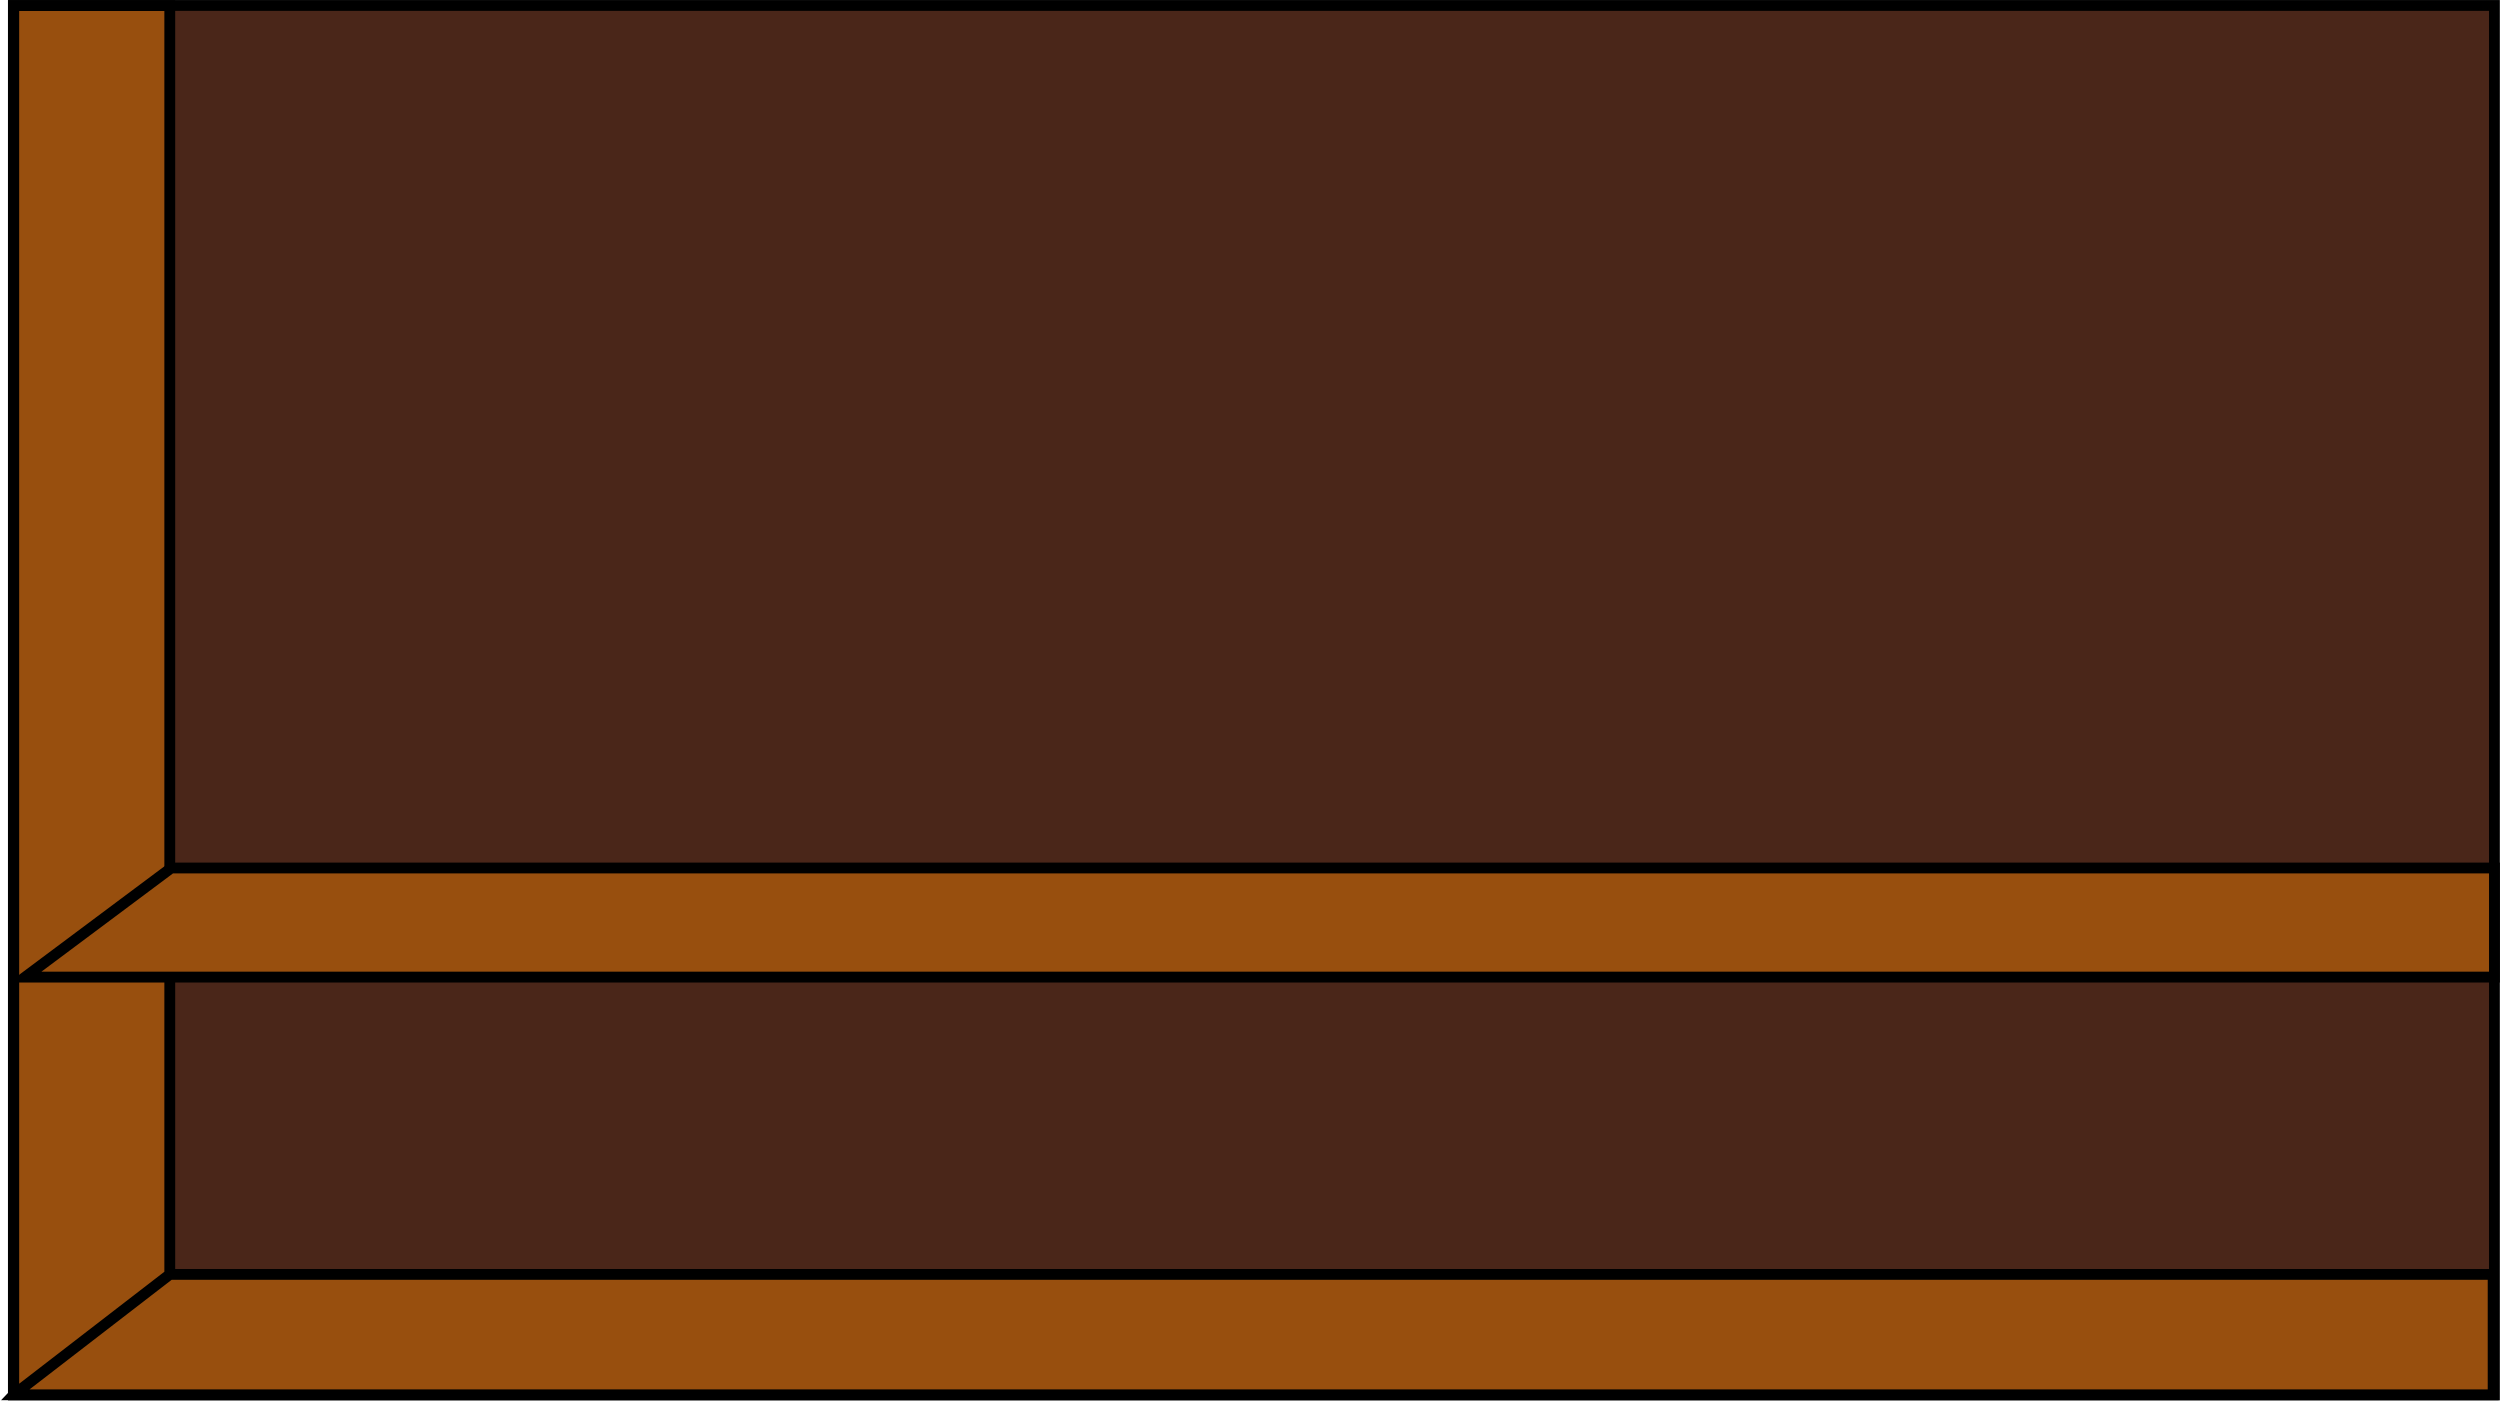
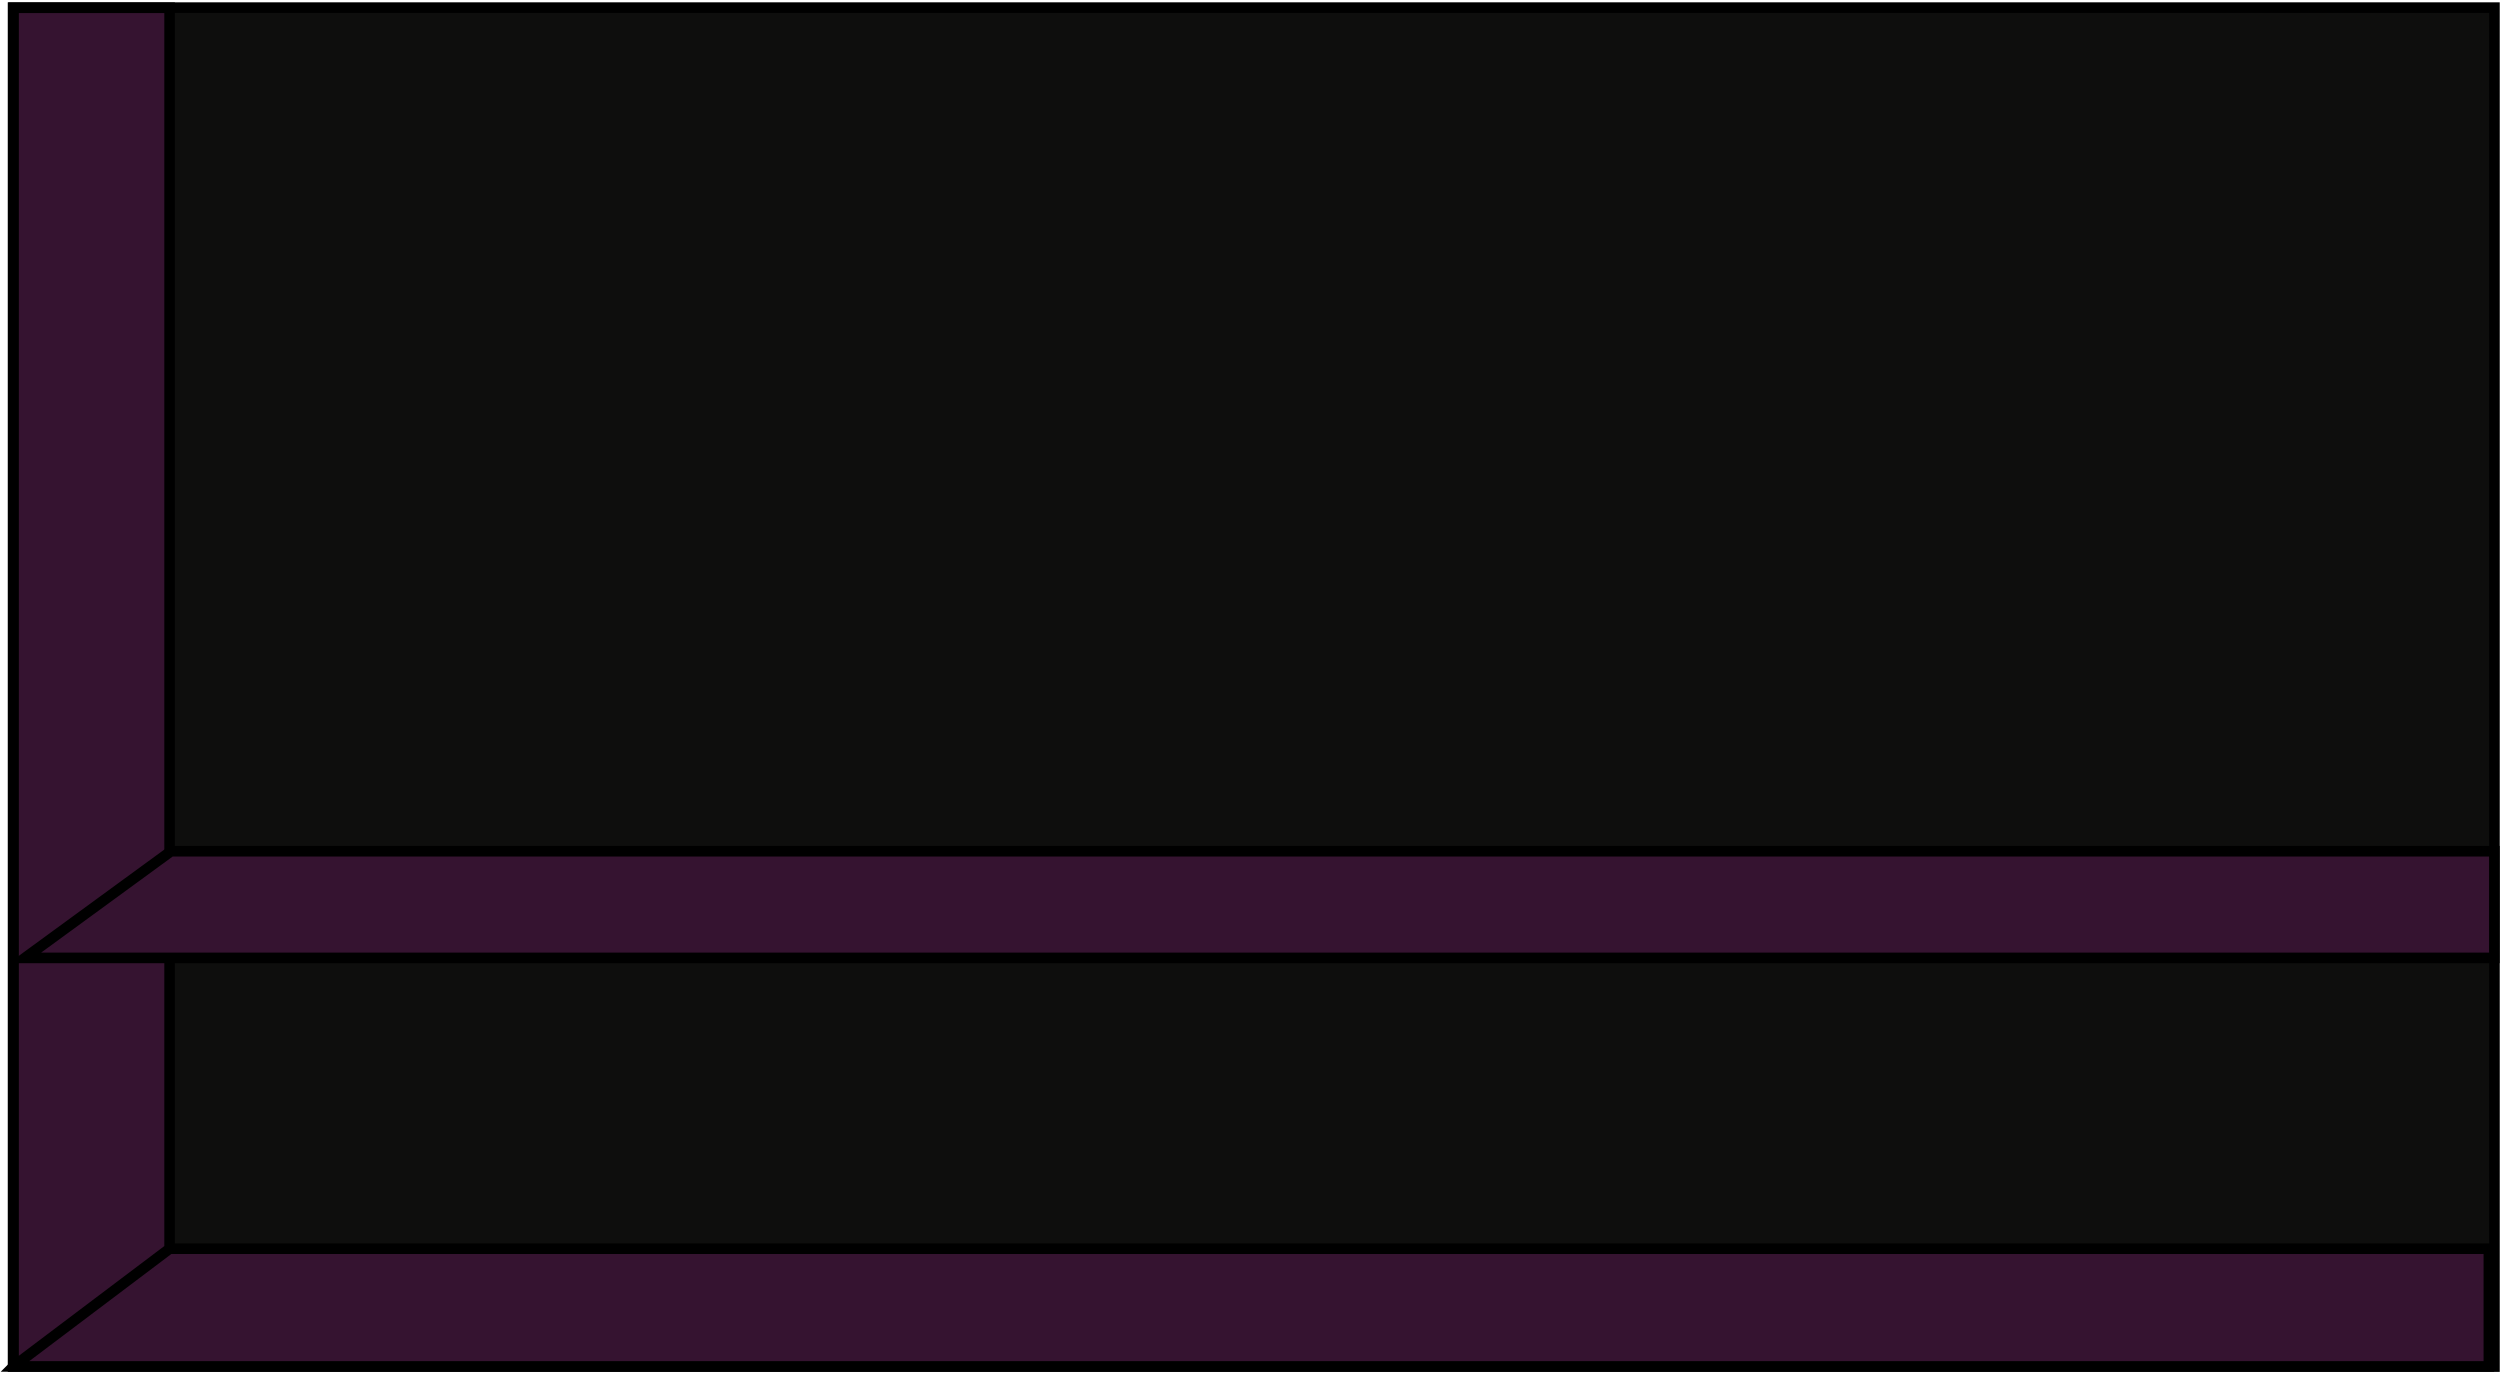
- <svg xmlns="http://www.w3.org/2000/svg" width="923" height="518" viewBox="0 0 923 518" fill="none">
-   <rect x="4.938" y="2.015" width="916" height="513" fill="#4A2619" stroke="black" stroke-width="4" />
-   <path d="M62.682 2.07V470.511H920.469V514.961H5.05L5.08 514.93V2.07H62.682Z" fill="#984F0E" />
-   <path d="M62.682 470.511V2.07H5.08V514.93M62.682 470.511L5.08 514.93M62.682 470.511H920.469V514.961H5.05L5.08 514.93" stroke="black" stroke-width="4" />
-   <path d="M63.202 320.465L9.274 360.738L920.944 360.738V320.465L63.202 320.465Z" fill="#984F0E" stroke="black" stroke-width="4" />
+ <svg xmlns="http://www.w3.org/2000/svg" width="946" height="520" viewBox="0 0 946 520" fill="none">
+   <rect x="4.938" y="2.879" width="938.962" height="514.246" fill="#0E0E0D" stroke="black" stroke-width="4" />
+   <path d="M64.173 2.938V472.508H941.785V517.065H5.103L5.133 517.034V2.938H64.173Z" fill="#351330" />
+   <path d="M64.173 472.508V2.938H5.133V517.034M64.173 472.508L5.133 517.034M64.173 472.508H941.785V517.065H5.103L5.133 517.034" stroke="black" stroke-width="4" />
+   <path d="M64.706 322.1L9.432 362.471L943.856 362.471V322.1L64.706 322.1Z" fill="#351330" stroke="black" stroke-width="4" />
</svg>
